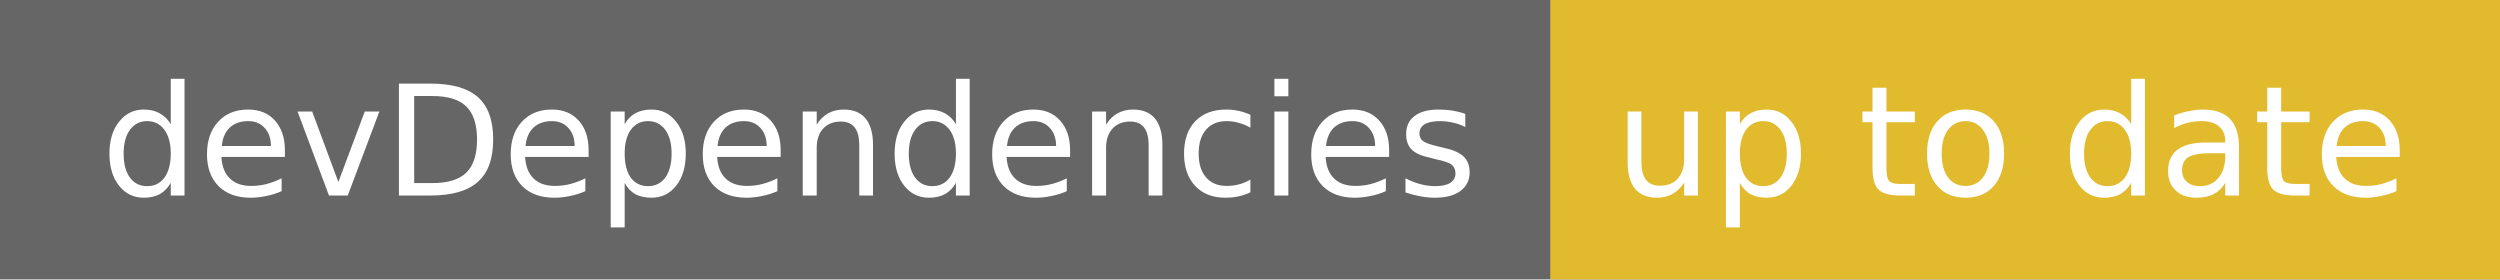
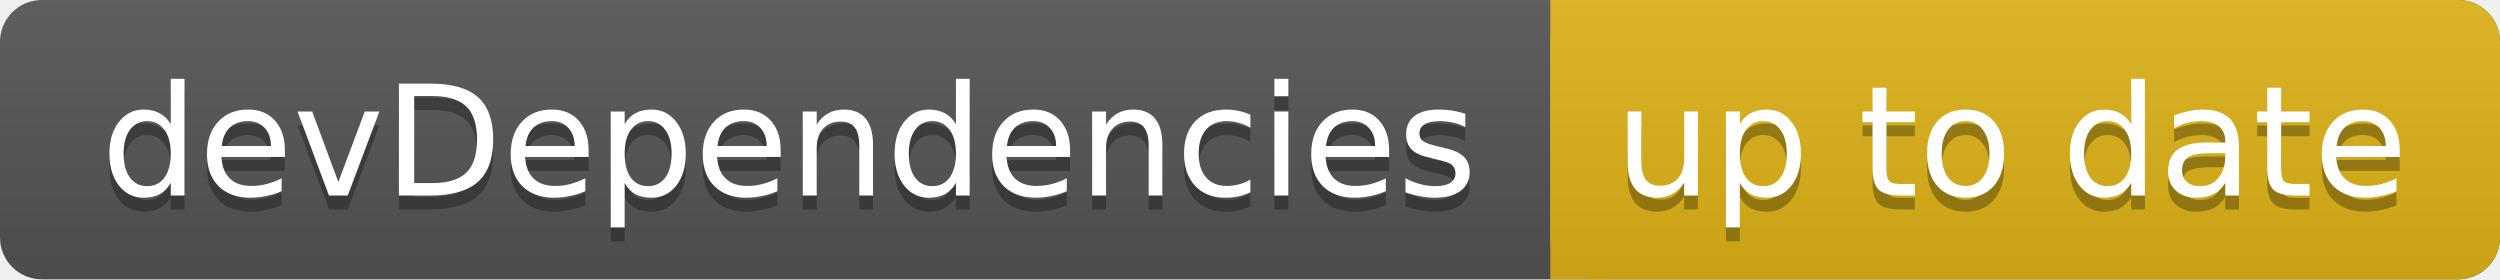
<svg xmlns="http://www.w3.org/2000/svg" width="179" height="20">
  <linearGradient id="a" x2="0" y2="100%">
-     <stop offset="0" stop-color="#fff" stop-opacity=".1" />
-     <stop offset=".1" stop-color="#fff" stop-opacity=".1" />
-     <stop offset=".9" stop-color="#fff" stop-opacity=".1" />
-     <stop offset="1" stop-color="#fff" stop-opacity=".1" />
+     <stop offset="0" stop-color="#bbb" stop-opacity=".1" />
+     <stop offset="1" stop-opacity=".1" />
  </linearGradient>
-   <path fill="#555" d="M0 0h179v20h-179z" />
-   <path fill="#dfb317" d="M111 0h68v20h-68zM111 0h4v20h-4z" />
-   <path fill="url(#a)" d="M0 0h179v20h-179z" />
+   <rect rx="3" width="179" height="20" fill="#555" />
+   <rect rx="3" x="111" width="68" height="20" fill="#dfb317" />
+   <path fill="#dfb317" d="M111 0h4v20h-4z" />
+   <rect rx="3" width="179" height="20" fill="url(#a)" />
  <g fill="#fff" text-anchor="middle" font-family="DejaVu Sans,Verdana,Geneva,sans-serif" font-size="11">
+     <text x="56.5" y="15" fill="#010101" fill-opacity=".3">devDependencies</text>
    <text x="56.5" y="14">devDependencies</text>
+     <text x="144" y="15" fill="#010101" fill-opacity=".3">up to date</text>
    <text x="144" y="14">up to date</text>
  </g>
</svg>
